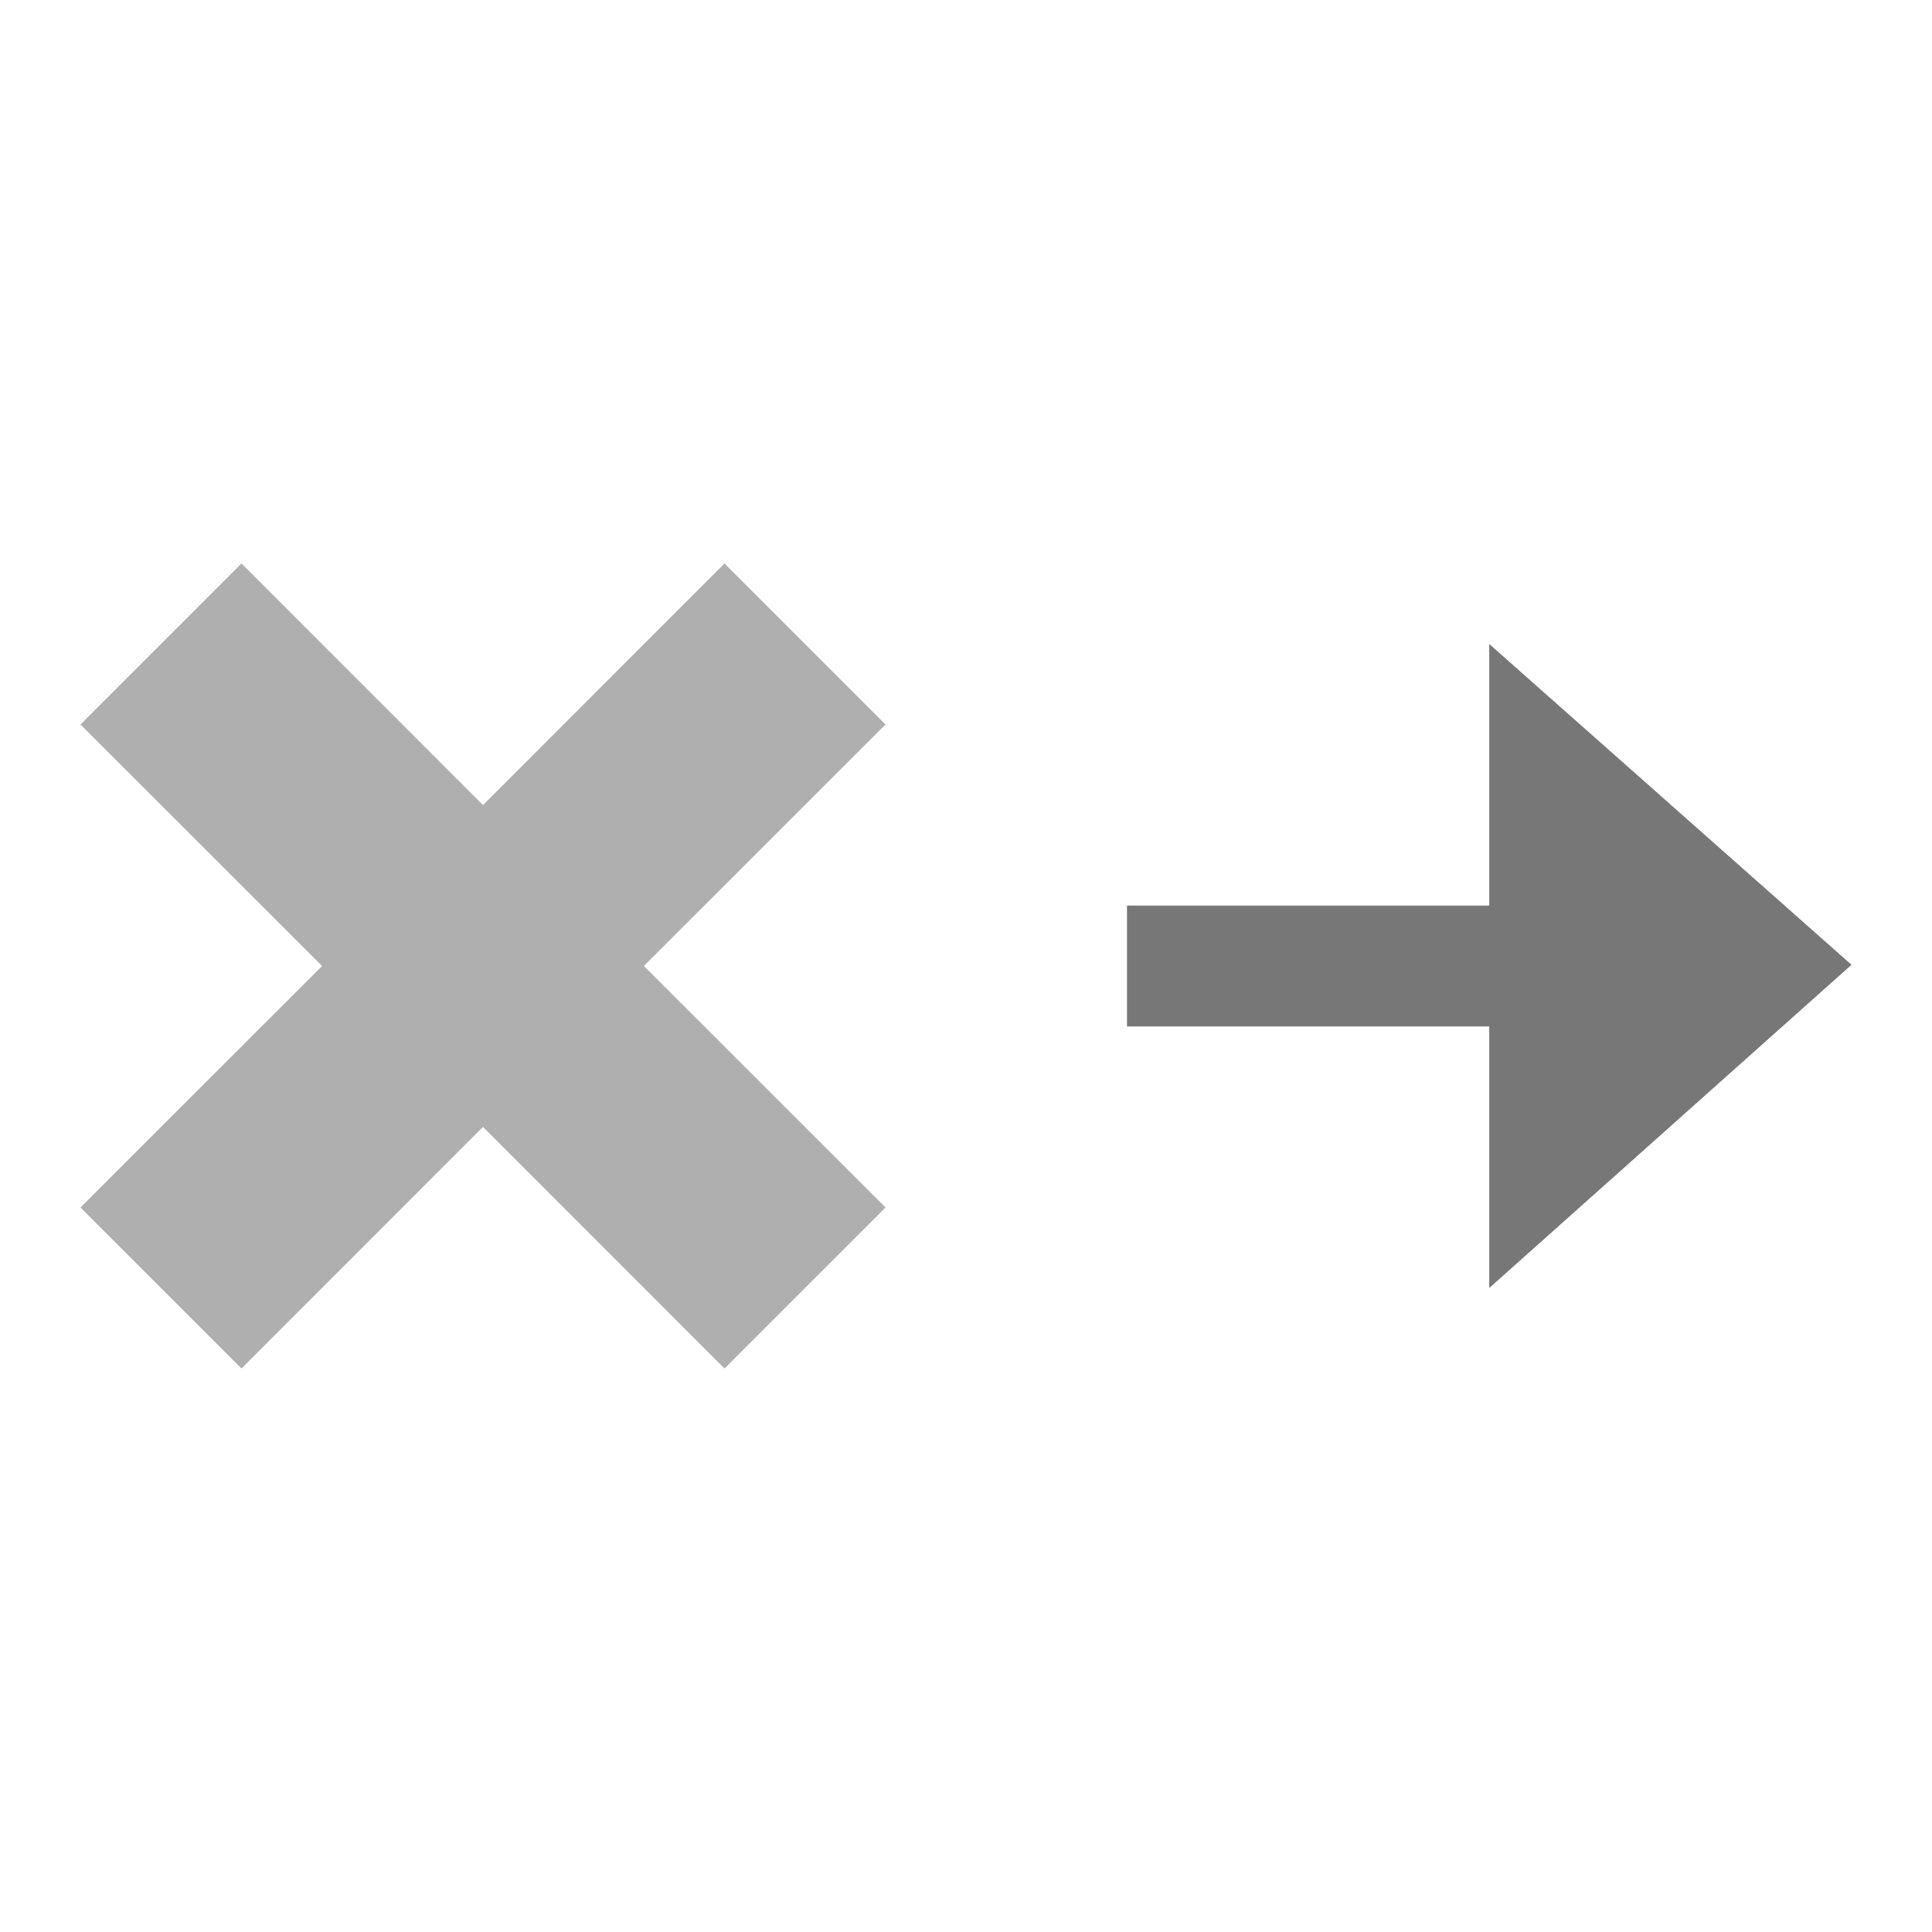
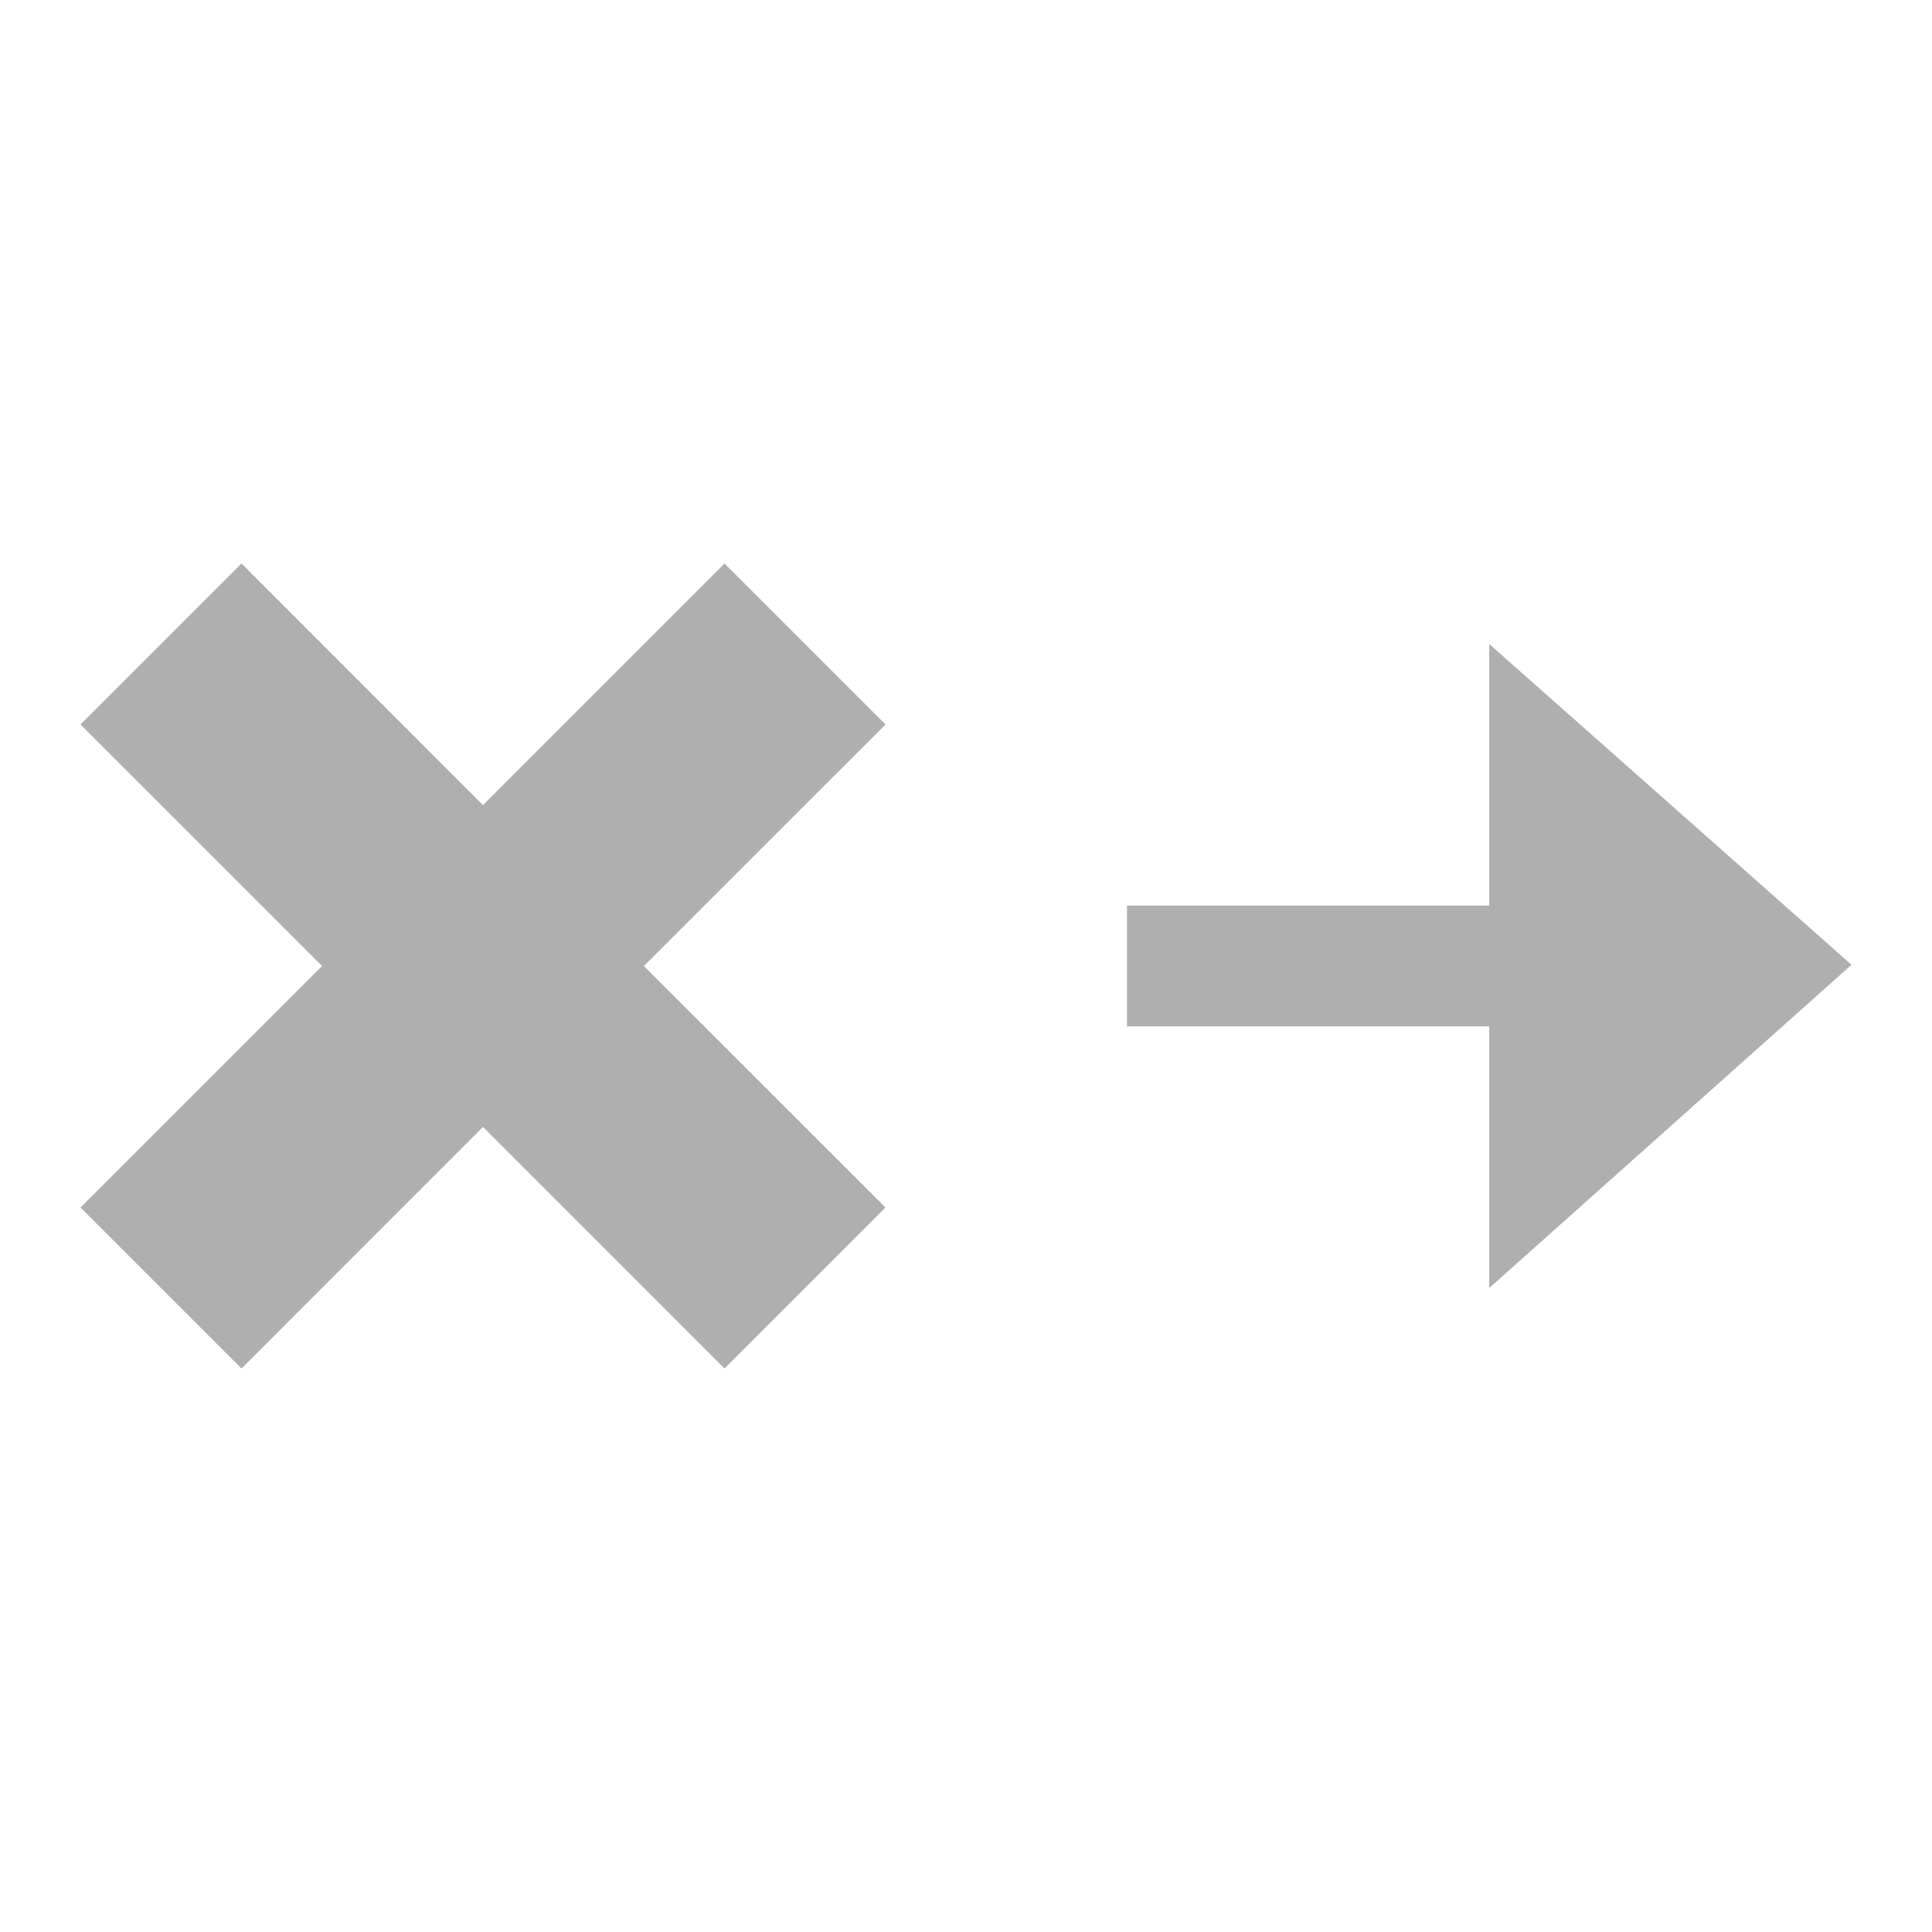
<svg xmlns="http://www.w3.org/2000/svg" width="24" height="24" viewBox="0 0 24 24" fill="none">
  <path d="M6.354 10.354L9 7.707L10.293 9L7.646 11.646L7.293 12L7.646 12.354L10.293 15L9 16.293L6.354 13.646L6 13.293L5.646 13.646L3 16.293L1.707 15L4.354 12.354L4.707 12L4.354 11.646L1.707 9L3 7.707L5.646 10.354L6 10.707L6.354 10.354Z" fill="#AFAFAF" stroke="#AFAFAF" />
-   <path d="M14 12.751V11.249H18.5V8L23 11.985L18.5 16V12.751H14Z" fill="#777777" />
+   <path d="M14 12.751V11.249H18.5V8L23 11.985L18.5 16V12.751H14Z" fill="#AFAFAF" />
</svg>
